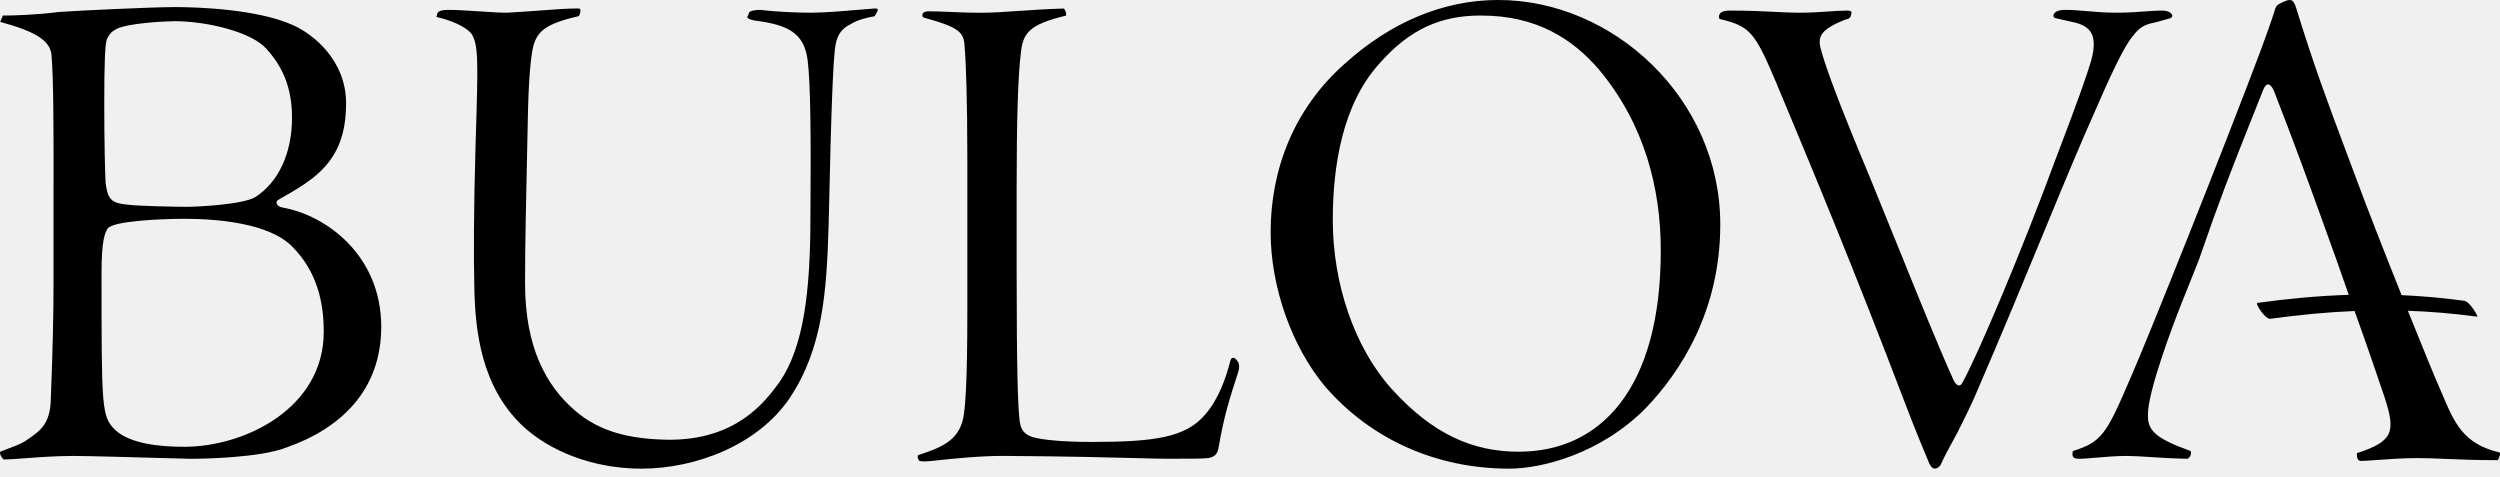
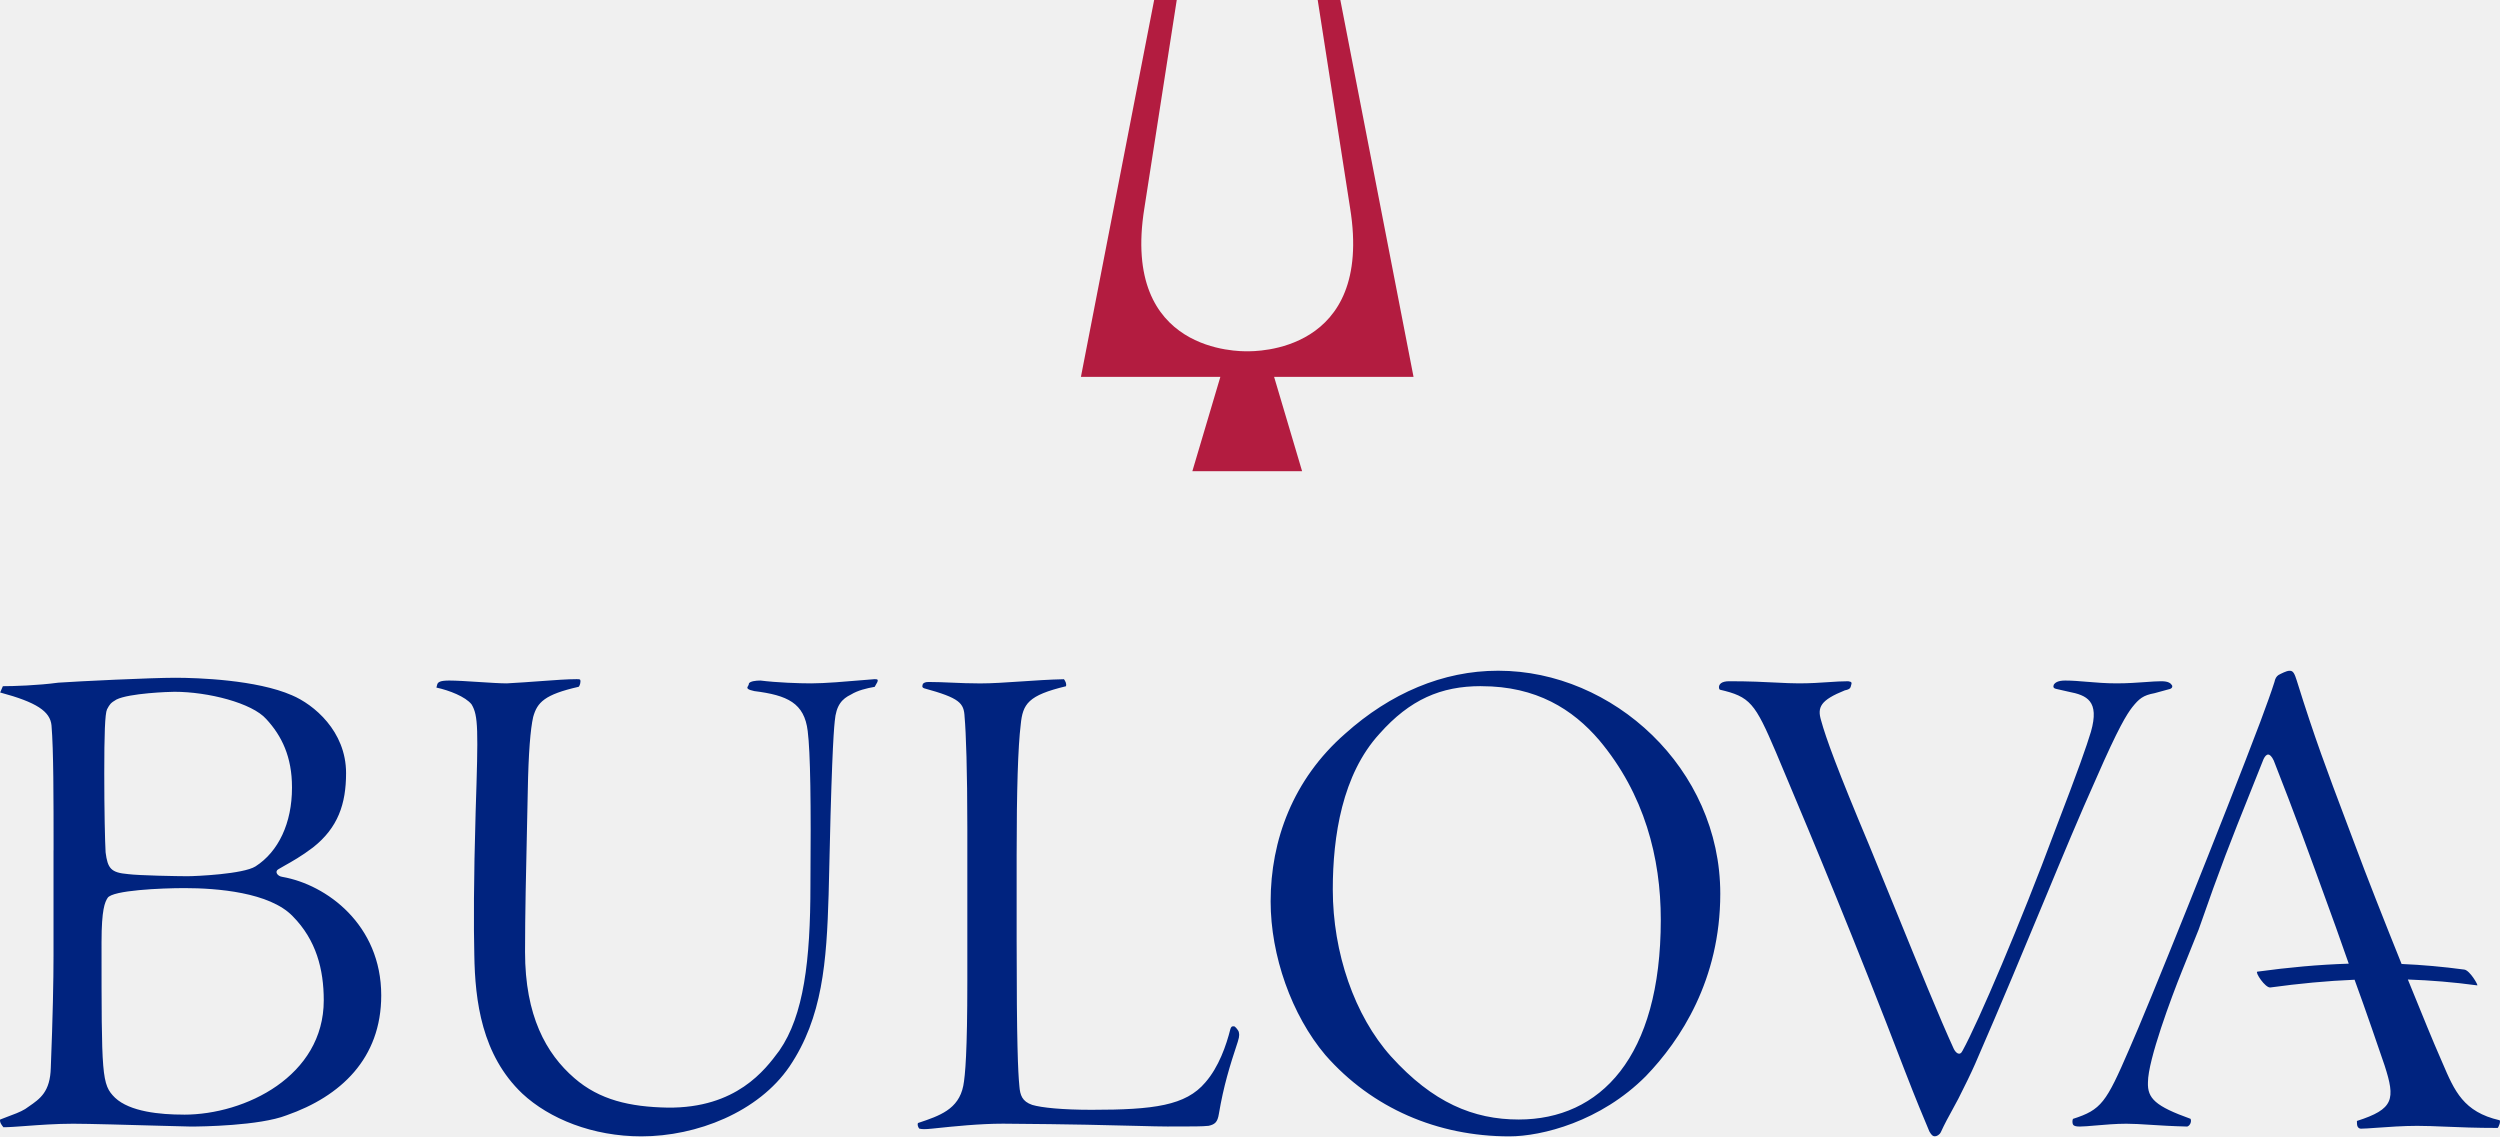
- <svg xmlns="http://www.w3.org/2000/svg" width="210" height="40" viewBox="0 0 210 40" fill="none" version="1.1" id="svg4">
-   <defs id="defs8" />
-   <path fill-rule="evenodd" clip-rule="evenodd" d="M125.873 0C135.473 0 144.503 8.24 144.503 18.852C144.503 26.146 141.152 31.244 138.258 34.269C134.453 38.123 129.509 39.367 126.784 39.367C120.764 39.367 115.253 36.996 111.332 32.493C108.491 29.112 106.733 24.072 106.733 19.506C106.733 14.348 108.607 9.187 112.982 5.333C116.786 1.898 121.217 0 125.816 0H125.873ZM124.396 1.303C121.045 1.303 118.432 2.43 115.875 5.333C112.749 8.773 111.954 13.988 111.954 18.496C111.954 23.833 113.776 29.166 116.843 32.606C120.358 36.519 123.77 37.943 127.574 37.943C134.393 37.943 139.506 32.723 139.506 21.047C139.506 15.827 138.142 10.436 134.333 5.869C132.117 3.264 129.055 1.307 124.452 1.307H124.396V1.303ZM4.5 15.178V15.178C4.5 10.792 4.5 6.699 4.327 4.625C4.215 3.439 3.083 2.669 0.013 1.839L0.242 1.307C1.092 1.307 3.135 1.248 4.893 1.01C6.539 0.892 12.723 0.595 14.71 0.595C16.64 0.595 21.569 0.771 24.523 2.074C26.341 2.845 29.07 5.098 29.07 8.655C29.07 11.265 28.387 13.28 26.288 14.943C25.338 15.674 24.479 16.156 23.906 16.478C23.69 16.599 23.515 16.698 23.391 16.778C23.05 16.959 23.274 17.373 23.732 17.432C27.424 18.085 32.024 21.466 32.024 27.449C32.024 32.786 28.616 35.991 24.069 37.587C21.797 38.475 16.925 38.538 16.014 38.538C15.815 38.538 14.776 38.508 13.428 38.47H13.428H13.428C10.938 38.4 7.394 38.299 6.141 38.299C4.716 38.299 3.291 38.405 2.145 38.491H2.145H2.145H2.145L2.145 38.491L2.145 38.491C1.373 38.548 0.728 38.596 0.294 38.596C0.181 38.479 -0.047 38.182 0.009 37.947C0.136 37.89 0.337 37.816 0.571 37.729L0.571 37.729C1.073 37.543 1.725 37.302 2.112 37.059C2.213 36.987 2.313 36.917 2.412 36.849L2.412 36.849C3.374 36.183 4.216 35.6 4.267 33.561C4.436 29.296 4.496 26.091 4.496 24.076V15.178H4.5ZM15.448 37.532C20.613 37.532 27.195 34.269 27.195 27.867C27.195 25.258 26.569 22.769 24.583 20.75C22.648 18.735 18.234 18.379 15.505 18.379C13.574 18.379 9.436 18.555 9.039 19.208C8.814 19.564 8.529 20.155 8.529 22.945C8.529 34.328 8.529 34.977 9.665 36.104C10.917 37.289 13.462 37.528 15.392 37.528H15.448V37.532ZM24.527 9.841C24.527 7.289 23.676 5.513 22.367 4.089C21.175 2.727 17.491 1.78 14.654 1.78C14.2 1.78 10.861 1.898 9.781 2.434C9.282 2.725 9.218 2.844 9.004 3.238L8.991 3.263C8.818 3.62 8.758 5.396 8.758 8.655C8.758 11.797 8.818 14.466 8.87 15.354C9.043 16.72 9.324 17.072 10.745 17.193C11.652 17.315 14.934 17.373 15.733 17.373C16.472 17.373 20.437 17.193 21.46 16.544C23.395 15.3 24.527 12.87 24.527 9.904V9.841ZM73.474 1.362C72.792 1.483 72.053 1.659 71.479 2.015C70.745 2.371 70.231 2.903 70.119 4.269C70.006 5.333 69.834 8.123 69.605 18.915C69.436 24.604 69.099 29.313 66.318 33.46C63.705 37.315 58.532 39.367 53.873 39.367C49.787 39.367 46.151 37.884 43.875 35.752C40.468 32.493 39.902 27.926 39.842 24.013C39.785 21.642 39.785 17.729 39.954 11.919C40.179 4.918 40.179 3.796 39.613 2.845C39.103 2.195 37.739 1.659 36.659 1.424L36.719 1.186C36.775 0.947 37 0.83 37.739 0.83C38.344 0.83 39.284 0.891 40.211 0.951C41.114 1.01 42.006 1.068 42.567 1.068C43.545 1.017 44.505 0.946 45.385 0.881C46.597 0.791 47.66 0.712 48.418 0.712C48.699 0.712 48.759 0.712 48.759 0.888C48.759 1.127 48.647 1.362 48.591 1.362C45.749 2.015 45.127 2.669 44.786 3.913C44.557 4.918 44.389 6.938 44.333 10.197C44.317 11.106 44.291 12.239 44.263 13.497L44.263 13.499L44.263 13.499V13.499C44.192 16.672 44.104 20.634 44.104 23.775C44.104 29.166 45.866 32.371 48.25 34.445C50.353 36.284 52.905 36.879 56.088 36.938C61.863 36.995 64.272 33.731 65.426 32.168L65.471 32.107C67.518 29.141 68.076 24.483 68.076 18.144C68.132 11.207 68.076 6.942 67.847 5.098C67.562 2.727 66.145 2.074 63.364 1.722C62.794 1.6 62.738 1.487 62.794 1.366C62.809 1.337 62.823 1.312 62.837 1.289L62.837 1.289C62.879 1.216 62.911 1.16 62.911 1.068C63.027 0.888 63.48 0.83 63.878 0.83C65.299 1.006 67.117 1.068 68.136 1.068C69.287 1.068 71.093 0.912 72.349 0.804C72.828 0.763 73.226 0.728 73.478 0.712C73.755 0.712 73.755 0.771 73.703 0.951L73.474 1.362ZM104.036 30.473C103.927 30.297 103.755 30.059 103.638 30.059V30.063H103.574C103.466 30.063 103.406 30.126 103.35 30.302C103.008 31.667 102.382 33.502 101.246 34.809C99.601 36.766 96.928 37.122 91.703 37.122C89.258 37.122 87.501 36.946 86.706 36.707C85.851 36.41 85.687 35.878 85.626 35.107C85.514 33.917 85.398 31.546 85.398 22.773V15.601C85.398 10.084 85.514 6.41 85.739 4.571C85.907 2.794 86.365 2.082 89.543 1.311C89.6 1.073 89.491 0.892 89.375 0.716C88.139 0.745 86.903 0.829 85.738 0.908C84.494 0.993 83.33 1.073 82.331 1.073C81.433 1.073 80.66 1.039 79.93 1.007C79.277 0.978 78.659 0.951 78.017 0.951C77.732 0.951 77.62 1.005 77.507 1.127V1.186C77.451 1.303 77.451 1.424 77.62 1.483C80.63 2.313 80.971 2.727 81.027 3.913C81.143 5.22 81.256 8.421 81.256 13.339V26.209C81.256 32.191 81.083 34.21 80.915 35.098C80.518 37.089 78.908 37.632 77.171 38.219L77.106 38.24C77.05 38.358 77.106 38.592 77.222 38.714C77.451 38.773 77.732 38.773 78.298 38.714L78.429 38.7C80.12 38.522 82.271 38.295 84.266 38.295C90.045 38.336 93.426 38.426 95.565 38.483C96.684 38.513 97.463 38.534 98.068 38.534C100.339 38.534 100.966 38.534 101.531 38.475C102.045 38.353 102.274 38.178 102.386 37.465C102.784 35.098 103.293 33.435 103.976 31.361C104.148 30.831 104.092 30.655 104.036 30.475L104.036 30.473ZM179.11 3.083C179.676 2.371 180.017 2.074 180.985 1.898L182.06 1.6C182.397 1.542 182.514 1.424 182.457 1.244C182.345 1.068 182.173 0.888 181.546 0.888C181.187 0.888 180.746 0.92 180.236 0.957C179.54 1.008 178.716 1.068 177.798 1.068C176.879 1.068 176.062 0.999 175.308 0.935C174.661 0.88 174.061 0.83 173.484 0.83C172.861 0.83 172.629 1.005 172.516 1.186C172.46 1.362 172.46 1.483 172.745 1.542L173.768 1.776C175.298 2.074 176.377 2.547 175.639 5.157C175.241 6.464 174.676 8.123 172.572 13.636C169.795 21.165 166.159 29.761 164.851 32.132C164.622 32.606 164.281 32.312 164.112 31.956C162.932 29.371 161.13 24.914 159.341 20.488C158.543 18.516 157.749 16.55 157.013 14.759C154.34 8.358 153.376 5.693 152.975 4.21C152.634 3.083 152.919 2.488 154.966 1.659C155.247 1.6 155.419 1.542 155.475 1.303C155.585 0.957 155.535 0.947 155.271 0.893L155.247 0.888C154.708 0.888 154.17 0.925 153.58 0.965C152.863 1.014 152.069 1.068 151.105 1.068C150.519 1.068 149.914 1.038 149.203 1.002C148.187 0.95 146.955 0.888 145.253 0.888C144.627 0.888 144.346 1.127 144.398 1.483L144.459 1.6C147.015 2.195 147.413 2.727 149.174 6.879C149.434 7.504 149.721 8.19 150.032 8.936L150.033 8.937L150.033 8.938C152.232 14.204 155.688 22.48 160.019 33.854C160.979 36.353 161.604 37.842 161.894 38.533L161.894 38.534C161.982 38.744 162.039 38.88 162.065 38.948C162.238 39.246 162.346 39.363 162.519 39.363C162.692 39.363 162.916 39.242 163.033 39.007C163.329 38.347 163.694 37.678 164.026 37.07L164.027 37.069L164.028 37.067C164.203 36.746 164.368 36.443 164.51 36.167C165.003 35.199 165.625 33.904 165.906 33.251C168.224 27.889 170.066 23.424 171.675 19.524L171.675 19.523L171.676 19.523C173.301 15.583 174.689 12.219 176.088 9.091C177.962 4.763 178.657 3.674 179.11 3.083ZM196.219 21.701L195.789 20.508L195.789 20.506C193.908 15.289 192.844 12.339 190.994 7.591C190.653 6.879 190.368 7 190.139 7.47C189.723 8.522 189.355 9.448 189.019 10.292L189.018 10.295C187.385 14.4 186.523 16.568 184.689 21.877L183.268 25.433C182.417 27.566 180.427 32.903 180.427 34.801C180.375 36.162 181.053 36.816 184.007 37.884C184.119 38.123 183.951 38.475 183.726 38.538C182.442 38.507 181.442 38.443 180.6 38.389C179.839 38.34 179.207 38.299 178.613 38.299C177.747 38.299 176.802 38.381 176.02 38.449C175.469 38.497 174.999 38.538 174.696 38.538C174.355 38.538 174.186 38.479 174.13 38.362C174.07 38.245 174.07 38.006 174.13 37.888C176.514 37.118 176.911 36.527 178.846 32.019C180.322 28.697 186.856 12.333 189.862 4.332C190.428 2.79 190.773 1.843 191.054 0.951C191.114 0.654 191.223 0.478 191.395 0.36C191.624 0.239 192.074 0.004 192.302 0.004H192.363C192.644 0.004 192.76 0.302 192.929 0.834C194.411 5.625 195.502 8.537 197.07 12.719L197.07 12.719C197.306 13.348 197.552 14.007 197.813 14.705C198.744 17.24 200.306 21.223 201.733 24.792C203.461 24.868 205.207 25.023 206.999 25.266C207.473 25.329 208.195 26.615 208.091 26.602C206.103 26.333 204.172 26.171 202.26 26.106C203.486 29.158 204.531 31.7 204.856 32.43C204.967 32.683 205.072 32.931 205.175 33.173C206.178 35.534 206.929 37.303 209.969 38.006C210.082 38.123 209.853 38.655 209.797 38.655C207.974 38.655 206.597 38.597 205.423 38.548H205.423C204.549 38.511 203.788 38.479 203.038 38.479C201.869 38.479 200.589 38.572 199.626 38.642C199.045 38.684 198.579 38.718 198.323 38.718C198.206 38.718 198.094 38.655 198.038 38.538C197.981 38.42 197.981 38.245 197.981 38.064C201.104 37.059 201.22 36.225 200.309 33.381C200 32.465 198.665 28.532 197.784 26.125C195.466 26.221 193.132 26.445 190.713 26.778C190.28 26.837 189.393 25.471 189.617 25.442C192.247 25.08 194.776 24.846 197.294 24.766L196.219 21.701Z" fill="white" id="path2" style="fill:#000000" />
+ <svg xmlns="http://www.w3.org/2000/svg" width="451" height="205" viewBox="0 0 451 205" fill="none">
+   <path d="M241.797 0H237.715L243.565 37.574C247.784 63.781 226.238 63.37 225.003 63.37H224.997C223.768 63.37 202.216 63.781 206.441 37.574L212.285 0H208.209L195 67.983H220.154L215.102 85H234.898L229.846 67.983H255L241.797 0Z" fill="#B31C40" />
+   <path fill-rule="evenodd" clip-rule="evenodd" d="M270.327 121C290.945 121 310.338 138.583 310.338 161.226C310.338 176.788 303.141 187.667 296.926 194.121C288.754 202.345 278.136 205 272.284 205C259.355 205 247.52 199.94 239.099 190.331C232.997 183.117 229.222 172.364 229.222 162.62C229.222 151.616 233.247 140.603 242.642 132.379C250.812 125.049 260.328 121 270.205 121H270.327ZM267.155 123.78C259.959 123.78 254.347 126.185 248.855 132.379C242.142 139.718 240.435 150.847 240.435 160.466C240.435 171.854 244.348 183.233 250.934 190.572C258.483 198.921 265.811 201.96 273.98 201.96C288.625 201.96 299.606 190.823 299.606 165.91C299.606 154.772 296.677 143.267 288.496 133.524C283.737 127.963 277.161 123.789 267.276 123.789H267.155V123.78ZM9.664 153.386C9.664 144.027 9.664 135.293 9.293 130.869C9.052 128.339 6.621 126.694 0.027 124.924L0.519 123.789C2.346 123.789 6.733 123.664 10.508 123.154C14.042 122.904 27.325 122.269 31.591 122.269C35.737 122.269 46.321 122.645 52.665 125.425C56.57 127.07 62.431 131.879 62.431 139.468C62.431 145.037 60.965 149.337 56.458 152.885C54.417 154.443 52.572 155.473 51.342 156.16C50.878 156.419 50.501 156.629 50.235 156.801C49.502 157.185 49.985 158.07 50.967 158.195C58.897 159.59 68.775 166.803 68.775 179.568C68.775 190.957 61.457 197.795 51.691 201.201C46.813 203.096 36.349 203.23 34.392 203.23C33.965 203.23 31.734 203.167 28.839 203.085C23.491 202.935 15.879 202.72 13.189 202.72C10.129 202.72 7.069 202.947 4.607 203.13C2.95 203.252 1.563 203.355 0.631 203.355C0.389 203.105 -0.102 202.47 0.019 201.969C0.292 201.848 0.724 201.689 1.226 201.504C2.305 201.108 3.705 200.593 4.535 200.074C4.752 199.921 4.967 199.773 5.18 199.626C7.245 198.206 9.054 196.962 9.164 192.61C9.526 183.51 9.655 176.672 9.655 172.372V153.386H9.664ZM33.177 201.085C44.27 201.085 58.406 194.121 58.406 180.462C58.406 174.893 57.061 169.583 52.794 165.275C48.64 160.975 39.159 160.215 33.298 160.215C29.152 160.215 20.265 160.591 19.412 161.985C18.929 162.745 18.317 164.005 18.317 169.959C18.317 194.246 18.317 195.632 20.757 198.036C23.446 200.566 28.91 201.076 33.056 201.076H33.177V201.085ZM52.674 141.998C52.674 136.554 50.846 132.764 48.037 129.724C45.477 126.819 37.564 124.799 31.47 124.799C30.496 124.799 23.325 125.049 21.007 126.194C19.934 126.815 19.797 127.068 19.338 127.91L19.309 127.963C18.938 128.723 18.809 132.513 18.809 139.468C18.809 146.172 18.938 151.866 19.05 153.761C19.421 156.676 20.024 157.426 23.075 157.686C25.023 157.945 32.074 158.07 33.789 158.07C35.375 158.07 43.891 157.686 46.089 156.3C50.243 153.645 52.674 148.461 52.674 142.132V141.998ZM157.794 123.905C156.329 124.165 154.743 124.54 153.51 125.3C151.933 126.06 150.829 127.195 150.588 130.109C150.347 132.379 149.976 138.333 149.485 161.36C149.123 173.499 148.399 183.546 142.426 192.396C136.815 200.62 125.704 205 115.698 205C106.923 205 99.114 201.835 94.227 197.286C86.909 190.331 85.694 180.588 85.565 172.238C85.444 167.179 85.444 158.83 85.806 146.432C86.289 131.495 86.289 129.099 85.073 127.07C83.979 125.684 81.048 124.54 78.73 124.039L78.859 123.53C78.98 123.02 79.462 122.77 81.048 122.77C82.349 122.77 84.366 122.901 86.357 123.03C88.298 123.155 90.213 123.28 91.417 123.28C93.519 123.171 95.579 123.019 97.469 122.88C100.073 122.688 102.356 122.52 103.984 122.52C104.587 122.52 104.717 122.52 104.717 122.895C104.717 123.405 104.475 123.905 104.355 123.905C98.252 125.3 96.916 126.694 96.183 129.349C95.692 131.495 95.33 135.803 95.21 142.758C95.175 144.698 95.121 147.116 95.061 149.798L95.061 149.803C94.908 156.573 94.718 165.027 94.718 171.729C94.718 183.233 98.502 190.072 103.622 194.497C108.138 198.421 113.62 199.69 120.455 199.815C132.859 199.939 138.033 192.974 140.511 189.639L140.607 189.509C145.003 183.18 146.201 173.24 146.201 159.715C146.322 144.912 146.201 135.812 145.71 131.879C145.098 126.819 142.055 125.425 136.082 124.674C134.858 124.415 134.737 124.173 134.858 123.914C134.89 123.853 134.921 123.8 134.949 123.75C135.039 123.595 135.108 123.476 135.108 123.28C135.358 122.895 136.332 122.77 137.185 122.77C140.237 123.146 144.141 123.28 146.33 123.28C148.801 123.28 152.681 122.947 155.378 122.716C156.406 122.628 157.262 122.554 157.803 122.52C158.397 122.52 158.397 122.645 158.285 123.029L157.794 123.905ZM223.43 186.022C223.196 185.647 222.826 185.137 222.575 185.137V185.146H222.438C222.206 185.146 222.077 185.28 221.957 185.656C221.222 188.57 219.878 192.485 217.438 195.274C213.905 199.449 208.165 200.209 196.942 200.209C191.693 200.209 187.918 199.833 186.212 199.324C184.376 198.689 184.022 197.554 183.893 195.909C183.652 193.37 183.402 188.311 183.402 169.592V154.289C183.402 142.516 183.652 134.677 184.134 130.753C184.496 126.962 185.479 125.443 192.305 123.798C192.426 123.288 192.193 122.904 191.943 122.529C189.288 122.589 186.635 122.769 184.134 122.938C181.461 123.119 178.962 123.288 176.817 123.288C174.887 123.288 173.227 123.216 171.659 123.148C170.258 123.087 168.93 123.029 167.551 123.029C166.939 123.029 166.697 123.145 166.456 123.405V123.53C166.336 123.78 166.336 124.039 166.697 124.164C173.162 125.934 173.895 126.819 174.015 129.349C174.265 132.138 174.507 138.967 174.507 149.462V176.922C174.507 189.687 174.136 193.996 173.774 195.891C172.922 200.138 169.464 201.298 165.733 202.549L165.594 202.595C165.473 202.846 165.594 203.346 165.844 203.605C166.336 203.731 166.939 203.731 168.154 203.605L168.435 203.576C172.066 203.195 176.686 202.712 180.971 202.712C193.382 202.799 200.643 202.992 205.237 203.113C207.64 203.177 209.313 203.221 210.613 203.221C215.49 203.221 216.837 203.221 218.05 203.096C219.154 202.837 219.646 202.461 219.886 200.942C220.741 195.891 221.834 192.342 223.301 187.917C223.67 186.787 223.55 186.41 223.43 186.027V186.022ZM384.66 127.579C385.876 126.06 386.608 125.425 388.687 125.049L390.996 124.415C391.719 124.29 391.971 124.039 391.848 123.655C391.608 123.279 391.238 122.895 389.892 122.895C389.121 122.895 388.174 122.964 387.078 123.043C385.584 123.151 383.814 123.279 381.843 123.279C379.869 123.279 378.114 123.132 376.495 122.995C375.105 122.878 373.817 122.77 372.578 122.77C371.24 122.77 370.741 123.145 370.499 123.53C370.379 123.905 370.379 124.164 370.991 124.29L373.188 124.79C376.474 125.425 378.791 126.435 377.206 132.004C376.351 134.793 375.138 138.333 370.619 150.097C364.655 166.16 356.846 184.503 354.037 189.562C353.545 190.572 352.813 189.947 352.45 189.187C349.916 183.671 346.046 174.16 342.204 164.717C340.49 160.508 338.785 156.314 337.204 152.492C331.464 138.833 329.393 133.148 328.532 129.984C327.8 127.579 328.412 126.31 332.808 124.54C333.412 124.415 333.781 124.29 333.901 123.78C334.137 123.043 334.03 123.021 333.463 122.906L333.412 122.895C332.254 122.895 331.099 122.973 329.831 123.059C328.292 123.164 326.586 123.279 324.516 123.279C323.258 123.279 321.958 123.214 320.431 123.138C318.249 123.028 315.604 122.895 311.948 122.895C310.604 122.895 310 123.405 310.112 124.164L310.243 124.415C315.732 125.684 316.587 126.819 320.369 135.678C320.927 137.013 321.544 138.476 322.212 140.068L322.214 140.069V140.071C326.937 151.308 334.359 168.967 343.66 193.236C345.722 198.568 347.064 201.746 347.687 203.22C347.876 203.668 347.998 203.96 348.054 204.106C348.426 204.741 348.658 204.991 349.029 204.991C349.401 204.991 349.882 204.732 350.133 204.231C350.769 202.823 351.553 201.395 352.266 200.098L352.268 200.096L352.27 200.091C352.646 199.407 353 198.759 353.305 198.171C354.364 196.105 355.7 193.343 356.303 191.949C361.281 180.508 365.237 170.98 368.693 162.658L368.695 162.656C372.185 154.249 375.166 147.073 378.17 140.398C382.195 131.164 383.687 128.84 384.66 127.579ZM421.404 167.304L420.48 164.759V164.755C416.441 153.622 414.156 147.328 410.183 137.197C409.45 135.678 408.838 135.937 408.346 136.938C407.453 139.183 406.663 141.159 405.941 142.961L405.939 142.966C402.432 151.726 400.581 156.352 396.642 167.68L393.59 175.269C391.762 179.819 387.489 191.207 387.489 195.256C387.377 198.161 388.833 199.556 395.177 201.835C395.418 202.345 395.057 203.096 394.574 203.23C391.816 203.164 389.668 203.027 387.86 202.911C386.226 202.807 384.869 202.72 383.593 202.72C381.733 202.72 379.704 202.895 378.024 203.04C376.841 203.143 375.831 203.23 375.181 203.23C374.448 203.23 374.085 203.105 373.965 202.854C373.836 202.604 373.836 202.094 373.965 201.844C379.085 200.2 379.938 198.939 384.093 189.321C387.263 182.232 401.296 147.316 407.751 130.243C408.967 126.953 409.708 124.933 410.311 123.029C410.44 122.394 410.674 122.019 411.044 121.769C411.536 121.509 412.502 121.009 412.992 121.009H413.123C413.726 121.009 413.975 121.644 414.338 122.779C417.521 133.003 419.864 139.216 423.231 148.138C423.738 149.482 424.267 150.887 424.827 152.376C426.827 157.785 430.181 166.284 433.246 173.9C436.957 174.062 440.707 174.393 444.555 174.911C445.573 175.045 447.124 177.79 446.9 177.763C442.631 177.188 438.484 176.843 434.378 176.704C437.011 183.215 439.255 188.639 439.953 190.197C440.191 190.738 440.417 191.267 440.638 191.782C442.792 196.821 444.405 200.594 450.934 202.094C451.176 202.345 450.685 203.48 450.564 203.48C446.649 203.48 443.692 203.357 441.171 203.251C439.294 203.173 437.659 203.105 436.048 203.105C433.538 203.105 430.789 203.303 428.721 203.452C427.473 203.542 426.472 203.614 425.922 203.614C425.671 203.614 425.431 203.48 425.31 203.23C425.188 202.98 425.188 202.604 425.188 202.22C431.895 200.074 432.144 198.296 430.188 192.226C429.524 190.273 426.657 181.879 424.765 176.744C419.787 176.948 414.774 177.428 409.579 178.138C408.649 178.263 406.744 175.349 407.225 175.287C412.874 174.514 418.305 174.015 423.713 173.845L421.404 167.304Z" fill="#00237F" />
</svg>
